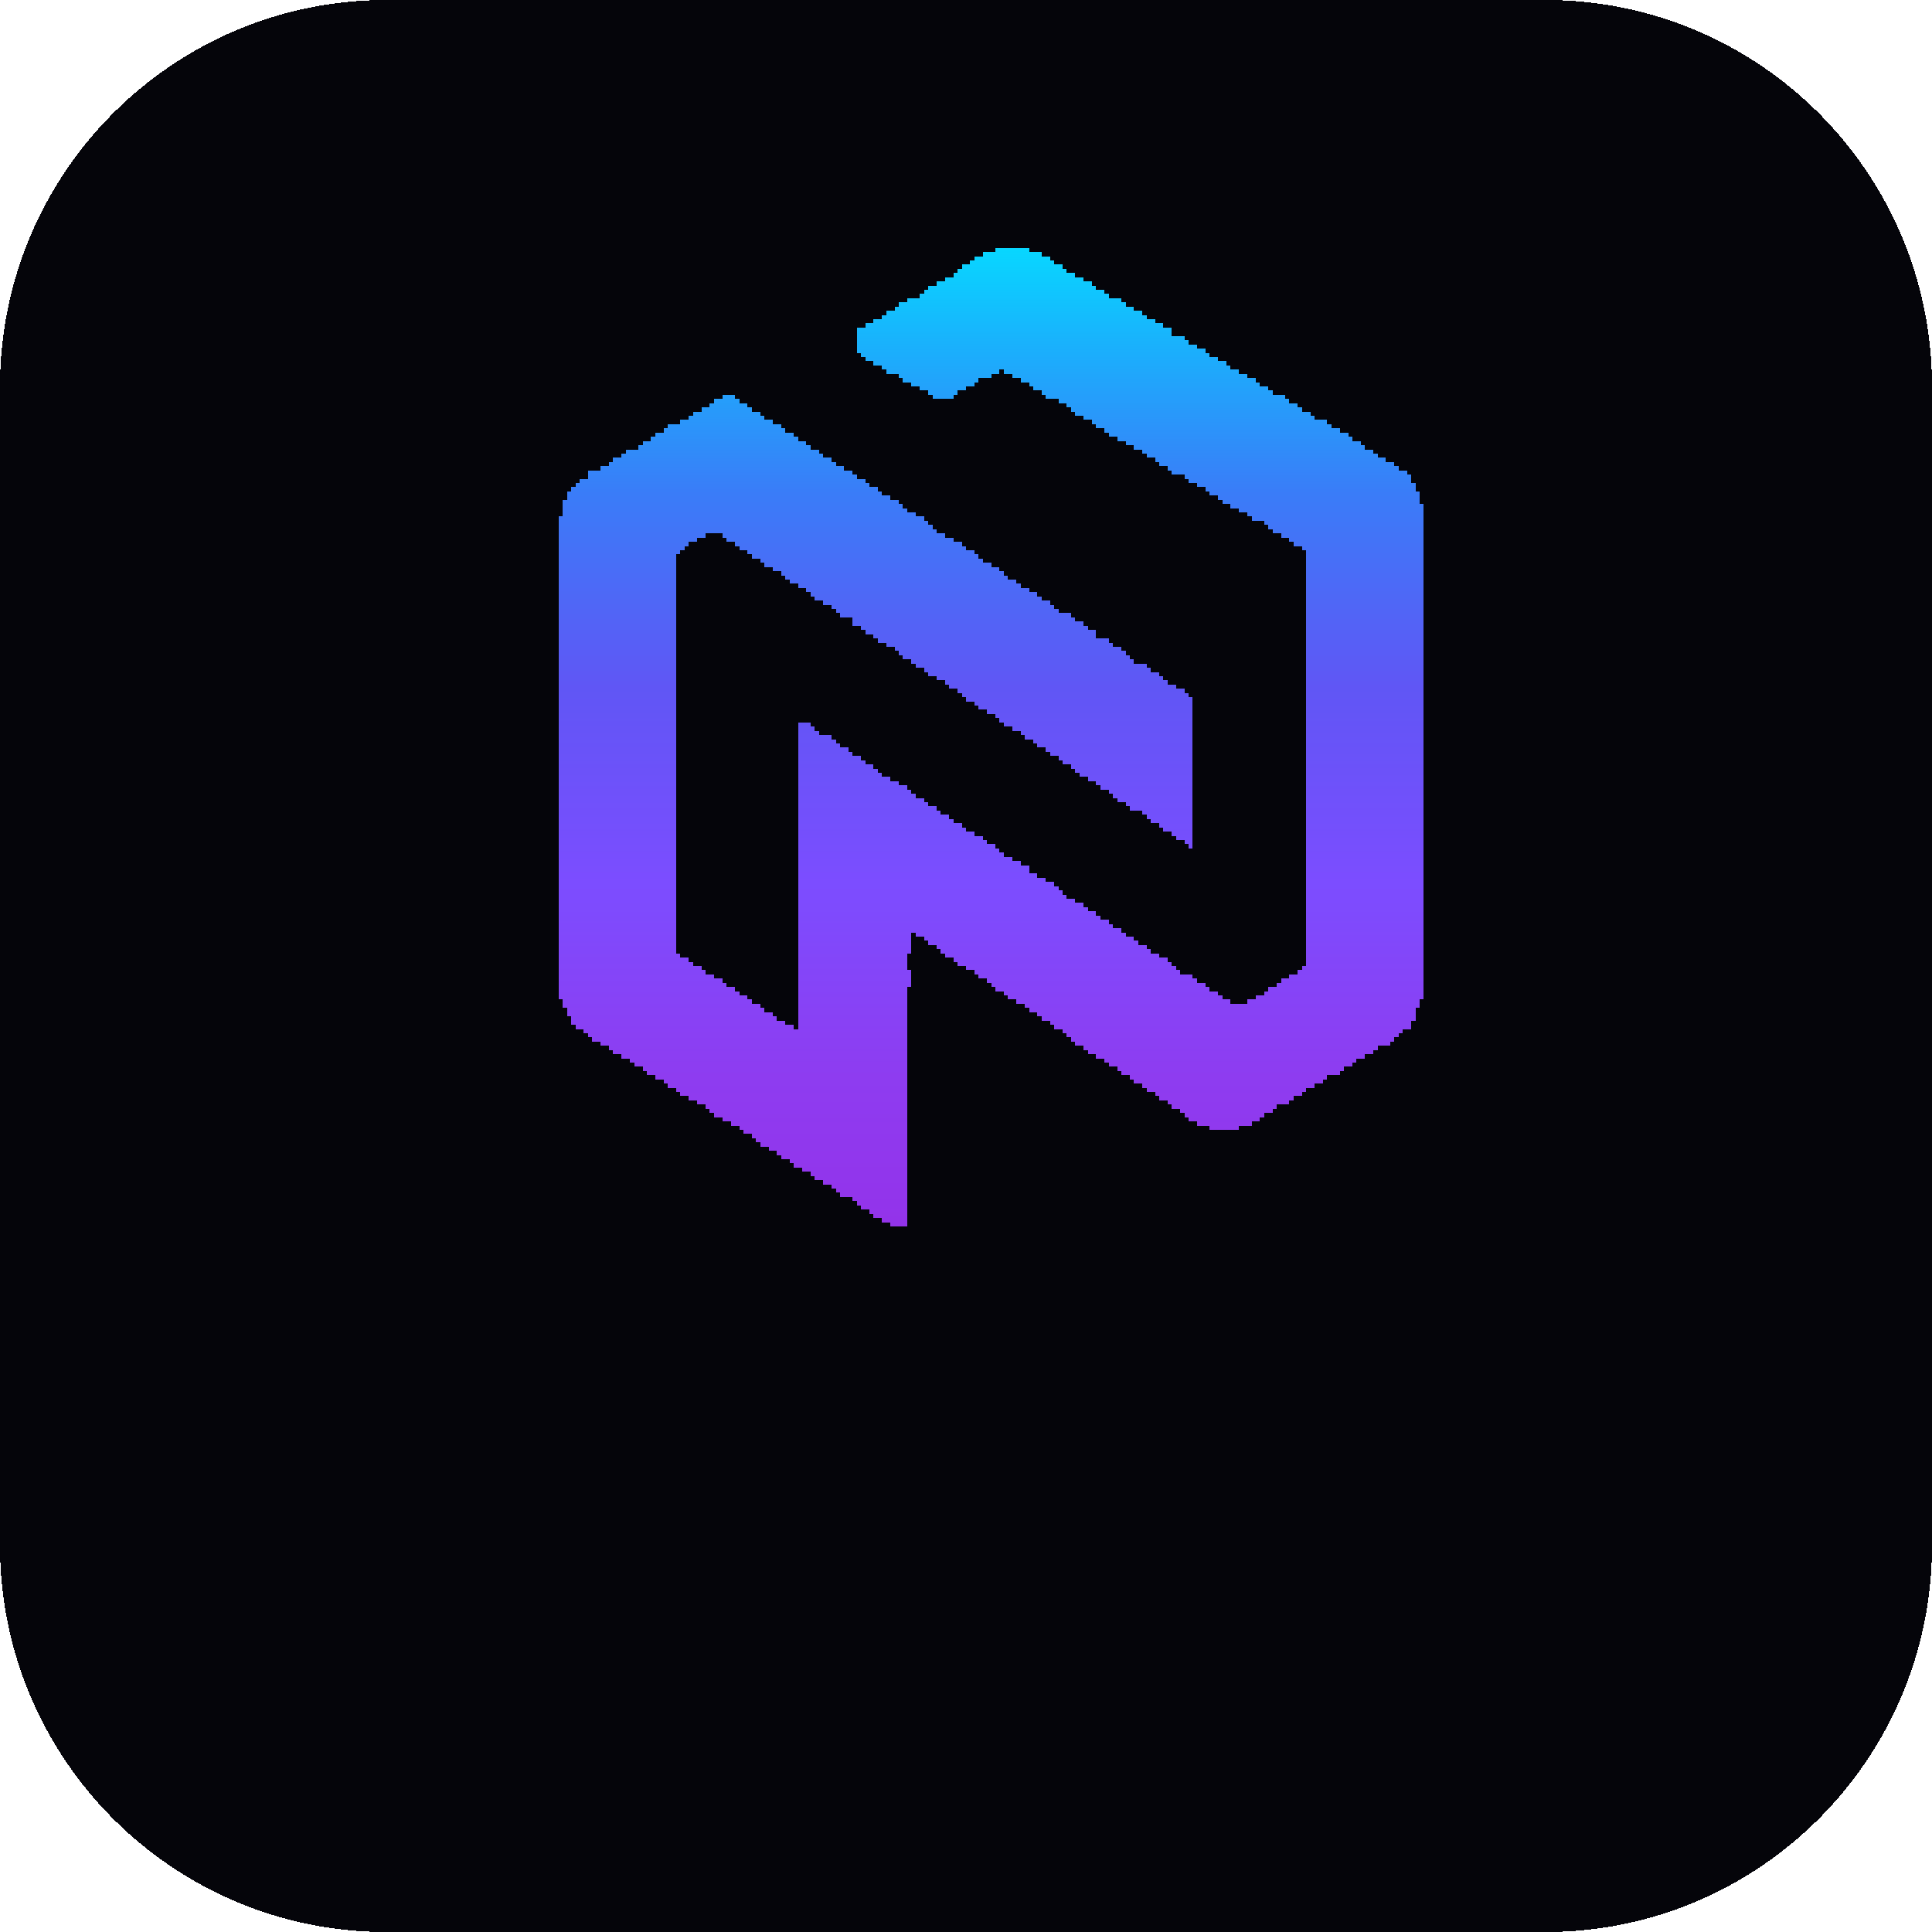
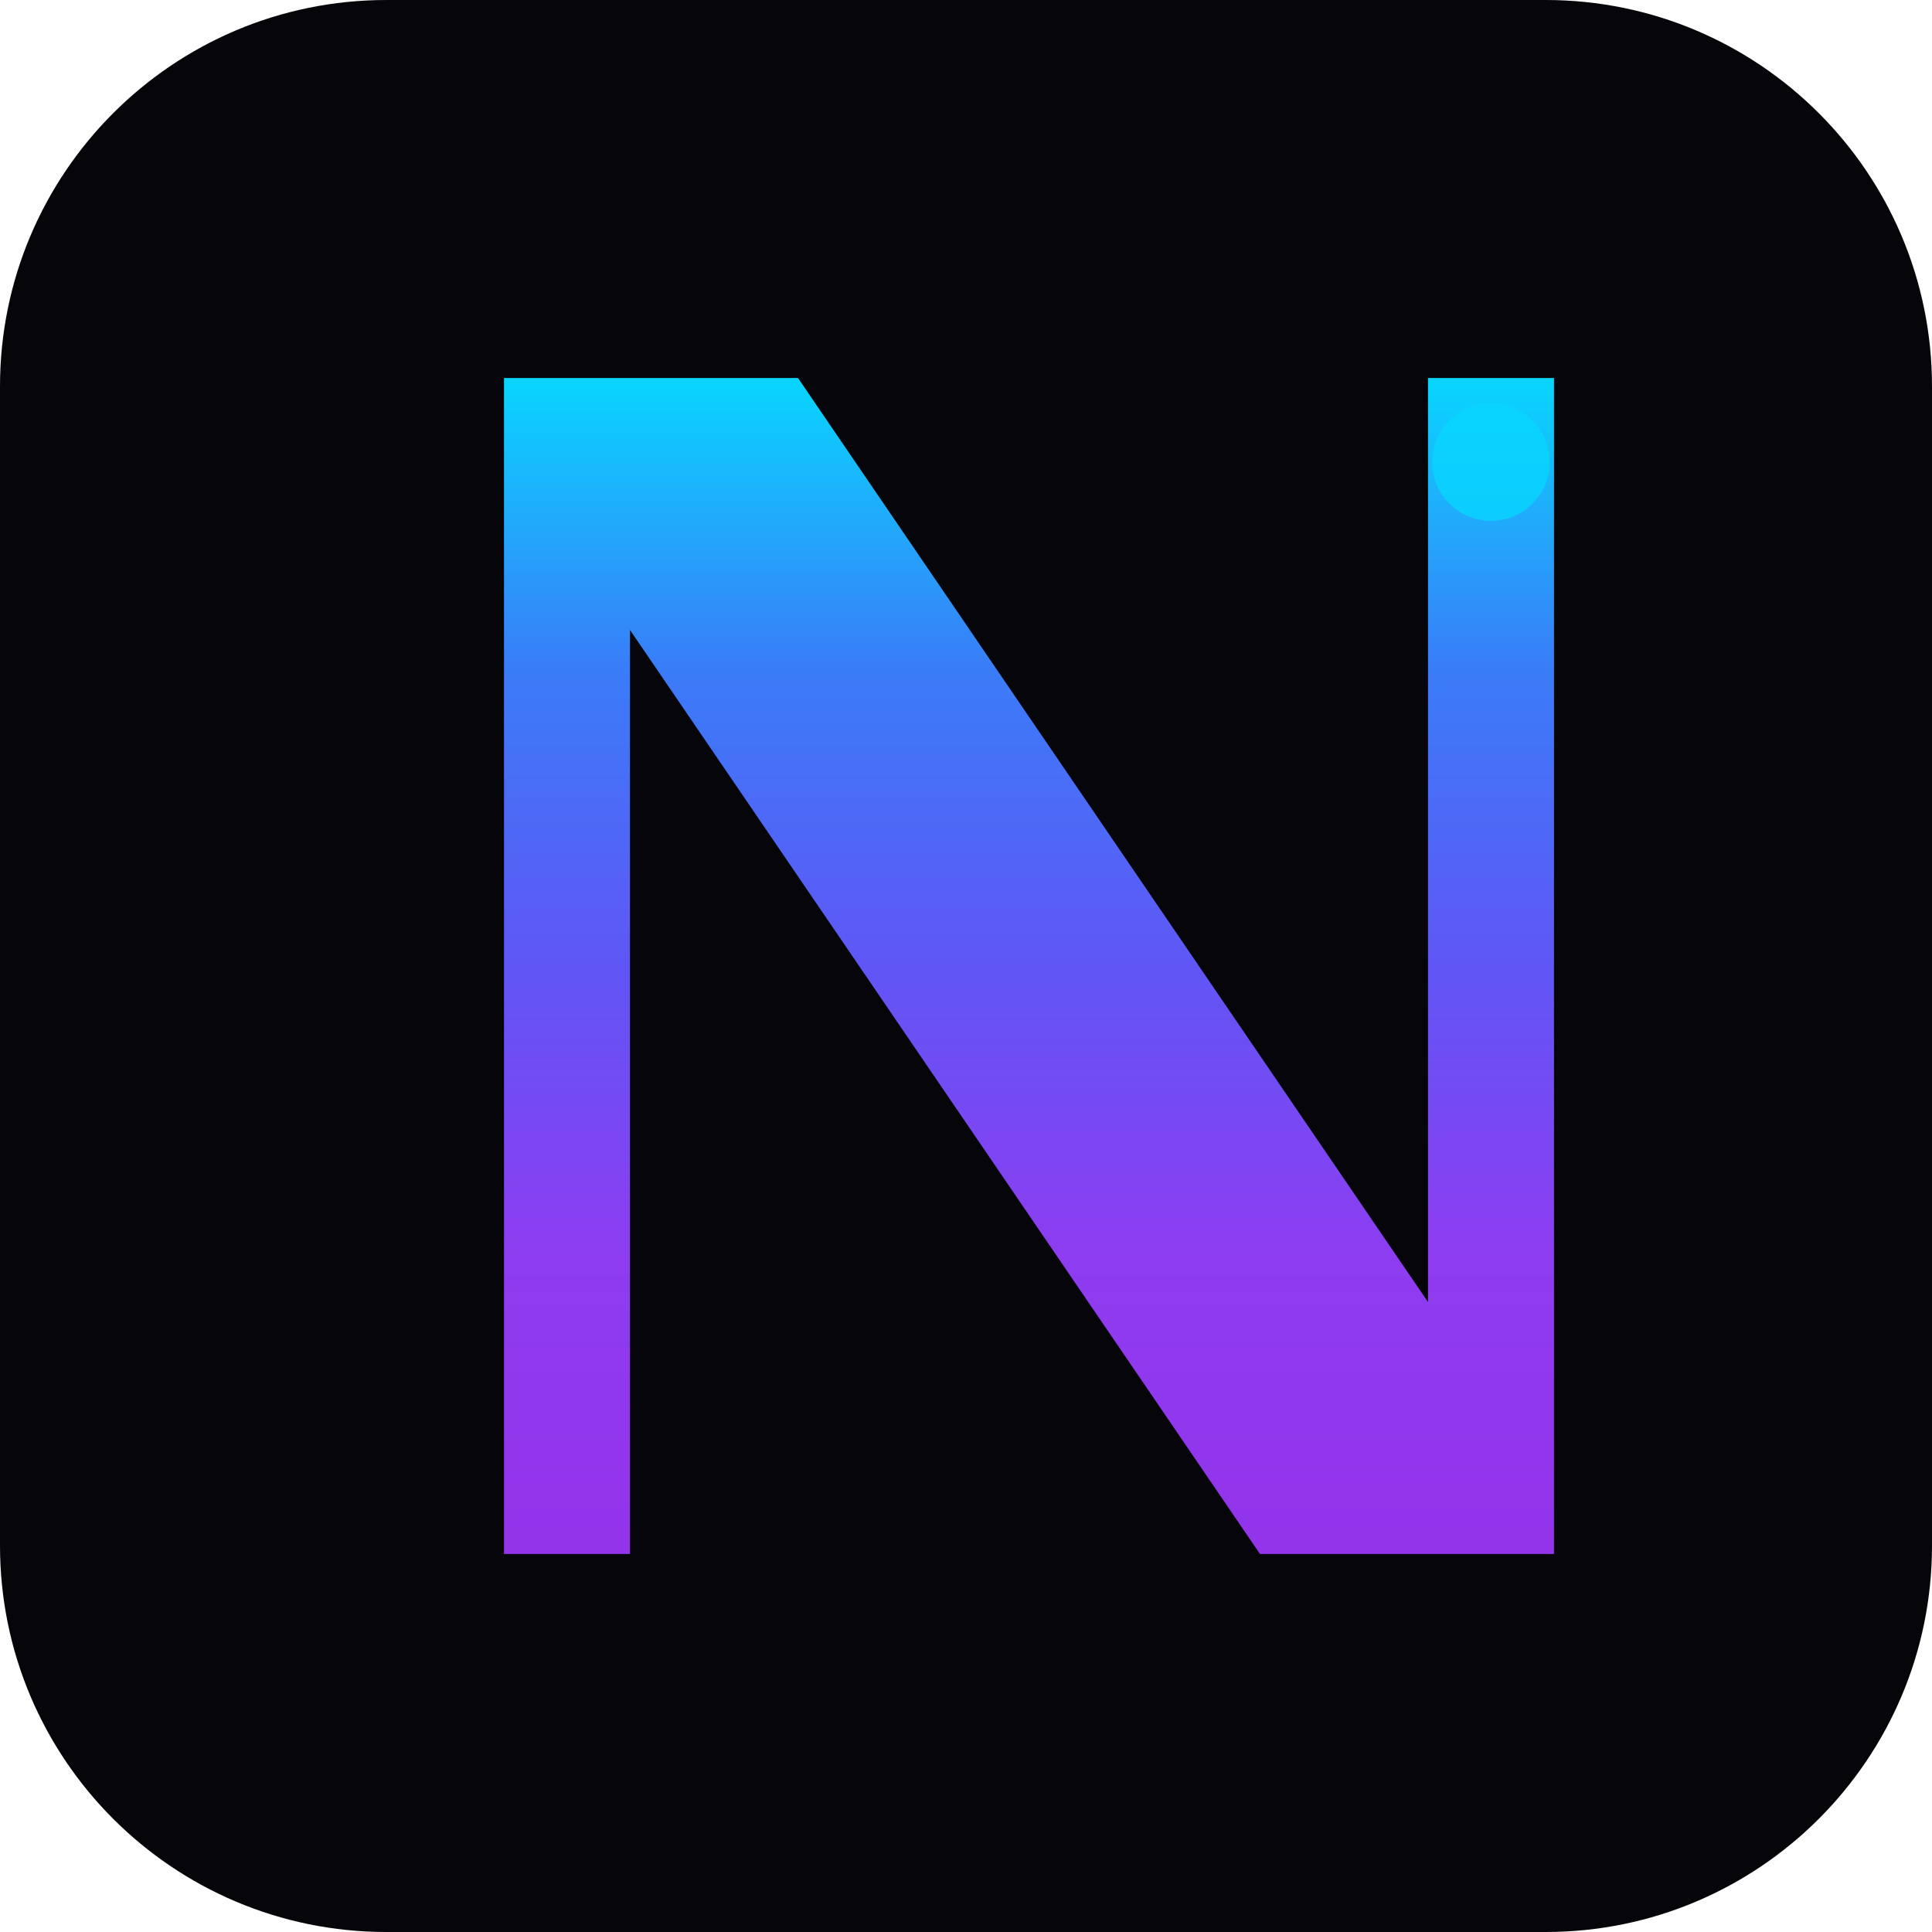
- <svg xmlns="http://www.w3.org/2000/svg" viewBox="0 0 460 460" width="512" height="512" shape-rendering="crispEdges">
+ <svg xmlns="http://www.w3.org/2000/svg" viewBox="0 0 460 460" width="512" height="512">
  <rect width="460" height="460" rx="92" fill="#05050a" />
  <defs>
    <linearGradient id="n-grad" x1="0.5" y1="0" x2="0.5" y2="1">
      <stop offset="0%" stop-color="#08d6ff" />
-       <stop offset="10%" stop-color="#1ab0fc" />
      <stop offset="25%" stop-color="#3a7cf8" />
-       <stop offset="45%" stop-color="#6056f5" />
-       <stop offset="65%" stop-color="#7c4dff" />
-       <stop offset="85%" stop-color="#8e3cf0" />
+       <stop offset="50%" stop-color="#6056f5" />
+       <stop offset="75%" stop-color="#8e3cf0" />
      <stop offset="100%" stop-color="#9333ea" />
    </linearGradient>
  </defs>
-   <path d="M237,59h8v1h-8Z M234,60h14v1h-14Z M232,61h18v1h-18Z M231,62h20v1h-20Z M229,63h24v1h-24Z M228,64h26v1h-26Z M227,65h29v1h-29Z M225,66h33v1h-33Z M223,67h37v1h-37Z M221,68h40v1h-40Z M220,69h43v1h-43Z M219,70h45v1h-45Z M216,71h51v1h-51Z M214,72h54v1h-54Z M213,73h57v1h-57Z M211,74h61v1h-61Z M210,75h63v1h-63Z M208,76h67v1h-67Z M206,77h71v1h-71Z M204,78h75v1h-75Z M204,79h75v1h-75Z M204,80h78v1h-78Z M204,81h79v1h-79Z M204,82h81v1h-81Z M204,83h83v1h-83Z M205,84h83v1h-83Z M206,85h84v1h-84Z M208,86h84v1h-84Z M210,87h83v1h-83Z M211,88h27v1h-27Z M239,88h56v1h-56Z M214,89h22v1h-22Z M241,89h56v1h-56Z M215,90h18v1h-18Z M243,90h56v1h-56Z M217,91h15v1h-15Z M245,91h55v1h-55Z M219,92h11v1h-11Z M246,92h56v1h-56Z M221,93h7v1h-7Z M248,93h55v1h-55Z M172,94h3v1h-3Z M222,94h5v1h-5Z M249,94h57v1h-57Z M170,95h6v1h-6Z M252,95h55v1h-55Z M169,96h9v1h-9Z M254,96h55v1h-55Z M167,97h12v1h-12Z M255,97h55v1h-55Z M165,98h16v1h-16Z M256,98h56v1h-56Z M164,99h18v1h-18Z M258,99h55v1h-55Z M162,100h22v1h-22Z M260,100h56v1h-56Z M159,101h27v1h-27Z M261,101h56v1h-56Z M158,102h29v1h-29Z M263,102h56v1h-56Z M156,103h33v1h-33Z M264,103h57v1h-57Z M155,104h35v1h-35Z M266,104h56v1h-56Z M153,105h39v1h-39Z M268,105h56v1h-56Z M152,106h41v1h-41Z M270,106h55v1h-55Z M149,107h46v1h-46Z M272,107h55v1h-55Z M148,108h48v1h-48Z M273,108h55v1h-55Z M146,109h52v1h-52Z M275,109h55v1h-55Z M145,110h54v1h-54Z M276,110h56v1h-56Z M143,111h58v1h-58Z M278,111h55v1h-55Z M140,112h63v1h-63Z M279,112h56v1h-56Z M140,113h64v1h-64Z M282,113h54v1h-54Z M138,114h68v1h-68Z M283,114h53v1h-53Z M137,115h70v1h-70Z M285,115h52v1h-52Z M136,116h73v1h-73Z M287,116h50v1h-50Z M135,117h75v1h-75Z M288,117h50v1h-50Z M135,118h77v1h-77Z M290,118h48v1h-48Z M134,119h80v1h-80Z M291,119h47v1h-47Z M134,120h81v1h-81Z M293,120h46v1h-46Z M134,121h82v1h-82Z M295,121h44v1h-44Z M134,122h84v1h-84Z M297,122h42v1h-42Z M133,123h87v1h-87Z M298,123h41v1h-41Z M133,124h88v1h-88Z M301,124h38v1h-38Z M133,125h89v1h-89Z M302,125h37v1h-37Z M133,126h90v1h-90Z M303,126h36v1h-36Z M133,127h35v1h-35Z M172,127h53v1h-53Z M305,127h34v1h-34Z M133,128h33v1h-33Z M173,128h54v1h-54Z M307,128h32v1h-32Z M133,129h31v1h-31Z M175,129h54v1h-54Z M308,129h31v1h-31Z M133,130h30v1h-30Z M176,130h54v1h-54Z M310,130h29v1h-29Z M133,131h29v1h-29Z M178,131h54v1h-54Z M311,131h28v1h-28Z M133,132h28v1h-28Z M179,132h54v1h-54Z M311,132h28v1h-28Z M133,133h28v1h-28Z M181,133h53v1h-53Z M311,133h28v1h-28Z M133,134h28v1h-28Z M182,134h54v1h-54Z M311,134h28v1h-28Z M133,135h28v1h-28Z M184,135h54v1h-54Z M311,135h28v1h-28Z M133,136h28v1h-28Z M186,136h53v1h-53Z M311,136h28v1h-28Z M133,137h28v1h-28Z M187,137h53v1h-53Z M311,137h28v1h-28Z M133,138h28v1h-28Z M188,138h54v1h-54Z M311,138h28v1h-28Z M133,139h28v1h-28Z M190,139h53v1h-53Z M311,139h28v1h-28Z M133,140h28v1h-28Z M192,140h53v1h-53Z M311,140h28v1h-28Z M133,141h28v1h-28Z M193,141h54v1h-54Z M311,141h28v1h-28Z M133,142h28v1h-28Z M194,142h54v1h-54Z M311,142h28v1h-28Z M133,143h28v1h-28Z M196,143h54v1h-54Z M311,143h28v1h-28Z M133,144h28v1h-28Z M198,144h53v1h-53Z M311,144h28v1h-28Z M133,145h28v1h-28Z M199,145h53v1h-53Z M311,145h28v1h-28Z M133,146h28v1h-28Z M200,146h55v1h-55Z M311,146h28v1h-28Z M133,147h28v1h-28Z M203,147h53v1h-53Z M311,147h28v1h-28Z M133,148h28v1h-28Z M203,148h55v1h-55Z M311,148h28v1h-28Z M133,149h28v1h-28Z M205,149h54v1h-54Z M311,149h28v1h-28Z M133,150h28v1h-28Z M206,150h55v1h-55Z M311,150h28v1h-28Z M133,151h28v1h-28Z M208,151h53v1h-53Z M311,151h28v1h-28Z M133,152h28v1h-28Z M209,152h55v1h-55Z M311,152h28v1h-28Z M133,153h28v1h-28Z M211,153h54v1h-54Z M311,153h28v1h-28Z M133,154h28v1h-28Z M213,154h54v1h-54Z M311,154h28v1h-28Z M133,155h28v1h-28Z M214,155h54v1h-54Z M311,155h28v1h-28Z M133,156h28v1h-28Z M215,156h54v1h-54Z M311,156h28v1h-28Z M133,157h28v1h-28Z M217,157h53v1h-53Z M311,157h28v1h-28Z M133,158h28v1h-28Z M218,158h55v1h-55Z M311,158h28v1h-28Z M133,159h28v1h-28Z M220,159h54v1h-54Z M311,159h28v1h-28Z M133,160h28v1h-28Z M221,160h55v1h-55Z M311,160h28v1h-28Z M133,161h28v1h-28Z M223,161h54v1h-54Z M311,161h28v1h-28Z M133,162h28v1h-28Z M225,162h53v1h-53Z M311,162h28v1h-28Z M133,163h28v1h-28Z M226,163h54v1h-54Z M311,163h28v1h-28Z M133,164h28v1h-28Z M228,164h54v1h-54Z M311,164h28v1h-28Z M133,165h28v1h-28Z M229,165h54v1h-54Z M311,165h28v1h-28Z M133,166h28v1h-28Z M230,166h54v1h-54Z M311,166h28v1h-28Z M133,167h28v1h-28Z M232,167h52v1h-52Z M311,167h28v1h-28Z M133,168h28v1h-28Z M233,168h51v1h-51Z M311,168h28v1h-28Z M133,169h28v1h-28Z M235,169h49v1h-49Z M311,169h28v1h-28Z M133,170h28v1h-28Z M237,170h47v1h-47Z M311,170h28v1h-28Z M133,171h28v1h-28Z M238,171h46v1h-46Z M311,171h28v1h-28Z M133,172h28v1h-28Z M190,172h3v1h-3Z M239,172h45v1h-45Z M311,172h28v1h-28Z M133,173h28v1h-28Z M190,173h4v1h-4Z M241,173h43v1h-43Z M311,173h28v1h-28Z M133,174h28v1h-28Z M190,174h5v1h-5Z M243,174h41v1h-41Z M311,174h28v1h-28Z M133,175h28v1h-28Z M190,175h8v1h-8Z M244,175h40v1h-40Z M311,175h28v1h-28Z M133,176h28v1h-28Z M190,176h9v1h-9Z M246,176h38v1h-38Z M311,176h28v1h-28Z M133,177h28v1h-28Z M190,177h10v1h-10Z M247,177h37v1h-37Z M311,177h28v1h-28Z M133,178h28v1h-28Z M190,178h12v1h-12Z M249,178h35v1h-35Z M311,178h28v1h-28Z M133,179h28v1h-28Z M190,179h13v1h-13Z M250,179h34v1h-34Z M311,179h28v1h-28Z M133,180h28v1h-28Z M190,180h15v1h-15Z M252,180h32v1h-32Z M311,180h28v1h-28Z M133,181h28v1h-28Z M190,181h16v1h-16Z M253,181h31v1h-31Z M311,181h28v1h-28Z M133,182h28v1h-28Z M190,182h18v1h-18Z M255,182h29v1h-29Z M311,182h28v1h-28Z M133,183h28v1h-28Z M190,183h19v1h-19Z M256,183h28v1h-28Z M311,183h28v1h-28Z M133,184h28v1h-28Z M190,184h20v1h-20Z M257,184h27v1h-27Z M311,184h28v1h-28Z M133,185h28v1h-28Z M190,185h22v1h-22Z M259,185h25v1h-25Z M311,185h28v1h-28Z M133,186h28v1h-28Z M190,186h24v1h-24Z M261,186h23v1h-23Z M311,186h28v1h-28Z M133,187h28v1h-28Z M190,187h26v1h-26Z M262,187h22v1h-22Z M311,187h28v1h-28Z M133,188h28v1h-28Z M190,188h27v1h-27Z M264,188h20v1h-20Z M311,188h28v1h-28Z M133,189h28v1h-28Z M190,189h28v1h-28Z M265,189h19v1h-19Z M311,189h28v1h-28Z M133,190h28v1h-28Z M190,190h30v1h-30Z M266,190h18v1h-18Z M311,190h28v1h-28Z M133,191h28v1h-28Z M190,191h31v1h-31Z M268,191h16v1h-16Z M311,191h28v1h-28Z M133,192h28v1h-28Z M190,192h33v1h-33Z M269,192h15v1h-15Z M311,192h28v1h-28Z M133,193h28v1h-28Z M190,193h34v1h-34Z M272,193h12v1h-12Z M311,193h28v1h-28Z M133,194h28v1h-28Z M190,194h36v1h-36Z M273,194h11v1h-11Z M311,194h28v1h-28Z M133,195h28v1h-28Z M190,195h37v1h-37Z M274,195h10v1h-10Z M311,195h28v1h-28Z M133,196h28v1h-28Z M190,196h39v1h-39Z M276,196h8v1h-8Z M311,196h28v1h-28Z M133,197h28v1h-28Z M190,197h40v1h-40Z M277,197h7v1h-7Z M311,197h28v1h-28Z M133,198h28v1h-28Z M190,198h42v1h-42Z M279,198h5v1h-5Z M311,198h28v1h-28Z M133,199h28v1h-28Z M190,199h44v1h-44Z M280,199h4v1h-4Z M311,199h28v1h-28Z M133,200h28v1h-28Z M190,200h45v1h-45Z M282,200h2v1h-2Z M311,200h28v1h-28Z M133,201h28v1h-28Z M190,201h47v1h-47Z M283,201h1v1h-1Z M311,201h28v1h-28Z M133,202h28v1h-28Z M190,202h48v1h-48Z M311,202h28v1h-28Z M133,203h28v1h-28Z M190,203h49v1h-49Z M311,203h28v1h-28Z M133,204h28v1h-28Z M190,204h51v1h-51Z M311,204h28v1h-28Z M133,205h28v1h-28Z M190,205h53v1h-53Z M311,205h28v1h-28Z M133,206h28v1h-28Z M190,206h55v1h-55Z M311,206h28v1h-28Z M133,207h28v1h-28Z M190,207h55v1h-55Z M311,207h28v1h-28Z M133,208h28v1h-28Z M190,208h57v1h-57Z M311,208h28v1h-28Z M133,209h28v1h-28Z M190,209h59v1h-59Z M311,209h28v1h-28Z M133,210h28v1h-28Z M190,210h61v1h-61Z M311,210h28v1h-28Z M133,211h28v1h-28Z M190,211h62v1h-62Z M311,211h28v1h-28Z M133,212h28v1h-28Z M190,212h63v1h-63Z M311,212h28v1h-28Z M133,213h28v1h-28Z M190,213h64v1h-64Z M311,213h28v1h-28Z M133,214h28v1h-28Z M190,214h66v1h-66Z M311,214h28v1h-28Z M133,215h28v1h-28Z M190,215h68v1h-68Z M311,215h28v1h-28Z M133,216h28v1h-28Z M190,216h69v1h-69Z M311,216h28v1h-28Z M133,217h28v1h-28Z M190,217h71v1h-71Z M311,217h28v1h-28Z M133,218h28v1h-28Z M190,218h72v1h-72Z M311,218h28v1h-28Z M133,219h28v1h-28Z M190,219h74v1h-74Z M311,219h28v1h-28Z M133,220h28v1h-28Z M190,220h75v1h-75Z M311,220h28v1h-28Z M133,221h28v1h-28Z M190,221h77v1h-77Z M311,221h28v1h-28Z M133,222h28v1h-28Z M190,222h27v1h-27Z M218,222h50v1h-50Z M311,222h28v1h-28Z M133,223h28v1h-28Z M190,223h27v1h-27Z M220,223h50v1h-50Z M311,223h28v1h-28Z M133,224h28v1h-28Z M190,224h27v1h-27Z M221,224h50v1h-50Z M311,224h28v1h-28Z M133,225h28v1h-28Z M190,225h27v1h-27Z M223,225h50v1h-50Z M311,225h28v1h-28Z M133,226h28v1h-28Z M190,226h27v1h-27Z M224,226h50v1h-50Z M311,226h28v1h-28Z M133,227h29v1h-29Z M190,227h26v1h-26Z M225,227h51v1h-51Z M311,227h28v1h-28Z M133,228h31v1h-31Z M190,228h26v1h-26Z M227,228h51v1h-51Z M311,228h28v1h-28Z M133,229h32v1h-32Z M190,229h26v1h-26Z M228,229h51v1h-51Z M311,229h28v1h-28Z M133,230h34v1h-34Z M190,230h26v1h-26Z M230,230h50v1h-50Z M310,230h29v1h-29Z M133,231h35v1h-35Z M190,231h27v1h-27Z M232,231h49v1h-49Z M309,231h30v1h-30Z M133,232h37v1h-37Z M190,232h27v1h-27Z M233,232h51v1h-51Z M307,232h32v1h-32Z M133,233h39v1h-39Z M190,233h27v1h-27Z M235,233h50v1h-50Z M305,233h34v1h-34Z M133,234h40v1h-40Z M190,234h27v1h-27Z M236,234h51v1h-51Z M304,234h35v1h-35Z M133,235h42v1h-42Z M190,235h26v1h-26Z M237,235h51v1h-51Z M302,235h37v1h-37Z M133,236h43v1h-43Z M190,236h26v1h-26Z M239,236h51v1h-51Z M301,236h38v1h-38Z M133,237h45v1h-45Z M190,237h26v1h-26Z M240,237h51v1h-51Z M299,237h40v1h-40Z M134,238h45v1h-45Z M190,238h26v1h-26Z M242,238h51v1h-51Z M297,238h41v1h-41Z M134,239h47v1h-47Z M190,239h26v1h-26Z M244,239h94v1h-94Z M135,240h47v1h-47Z M190,240h26v1h-26Z M245,240h92v1h-92Z M135,241h49v1h-49Z M190,241h26v1h-26Z M247,241h90v1h-90Z M136,242h49v1h-49Z M190,242h26v1h-26Z M248,242h89v1h-89Z M136,243h51v1h-51Z M190,243h26v1h-26Z M250,243h86v1h-86Z M137,244h52v1h-52Z M190,244h26v1h-26Z M251,244h85v1h-85Z M139,245h77v1h-77Z M253,245h81v1h-81Z M140,246h76v1h-76Z M254,246h79v1h-79Z M141,247h75v1h-75Z M255,247h77v1h-77Z M143,248h73v1h-73Z M256,248h75v1h-75Z M145,249h71v1h-71Z M258,249h70v1h-70Z M146,250h70v1h-70Z M259,250h68v1h-68Z M148,251h68v1h-68Z M261,251h64v1h-64Z M150,252h66v1h-66Z M263,252h60v1h-60Z M151,253h65v1h-65Z M264,253h58v1h-58Z M153,254h63v1h-63Z M266,254h54v1h-54Z M154,255h62v1h-62Z M267,255h52v1h-52Z M156,256h60v1h-60Z M269,256h47v1h-47Z M158,257h58v1h-58Z M270,257h45v1h-45Z M159,258h57v1h-57Z M272,258h41v1h-41Z M161,259h55v1h-55Z M273,259h38v1h-38Z M162,260h54v1h-54Z M275,260h35v1h-35Z M164,261h52v1h-52Z M276,261h32v1h-32Z M166,262h50v1h-50Z M278,262h29v1h-29Z M168,263h48v1h-48Z M279,263h25v1h-25Z M169,264h47v1h-47Z M281,264h22v1h-22Z M170,265h46v1h-46Z M282,265h19v1h-19Z M172,266h44v1h-44Z M283,266h17v1h-17Z M174,267h42v1h-42Z M285,267h13v1h-13Z M176,268h40v1h-40Z M288,268h7v1h-7Z M177,269h39v1h-39Z M179,270h37v1h-37Z M180,271h36v1h-36Z M181,272h35v1h-35Z M183,273h33v1h-33Z M185,274h31v1h-31Z M186,275h30v1h-30Z M188,276h28v1h-28Z M189,277h27v1h-27Z M191,278h25v1h-25Z M193,279h23v1h-23Z M194,280h22v1h-22Z M196,281h20v1h-20Z M198,282h18v1h-18Z M199,283h17v1h-17Z M200,284h16v1h-16Z M203,285h13v1h-13Z M204,286h12v1h-12Z M205,287h11v1h-11Z M207,288h9v1h-9Z M208,289h8v1h-8Z M210,290h6v1h-6Z M212,291h4v1h-4Z" fill="url(#n-grad)" />
+   <path d="M120 370 L120 90 L190 90 L340 310 L340 90 L370 90 L370 370 L300 370 L150 150 L150 370 Z" fill="url(#n-grad)" fill-rule="evenodd" />
+   <circle cx="355" cy="110" r="14" fill="#08d6ff" opacity="0.8" />
</svg>
